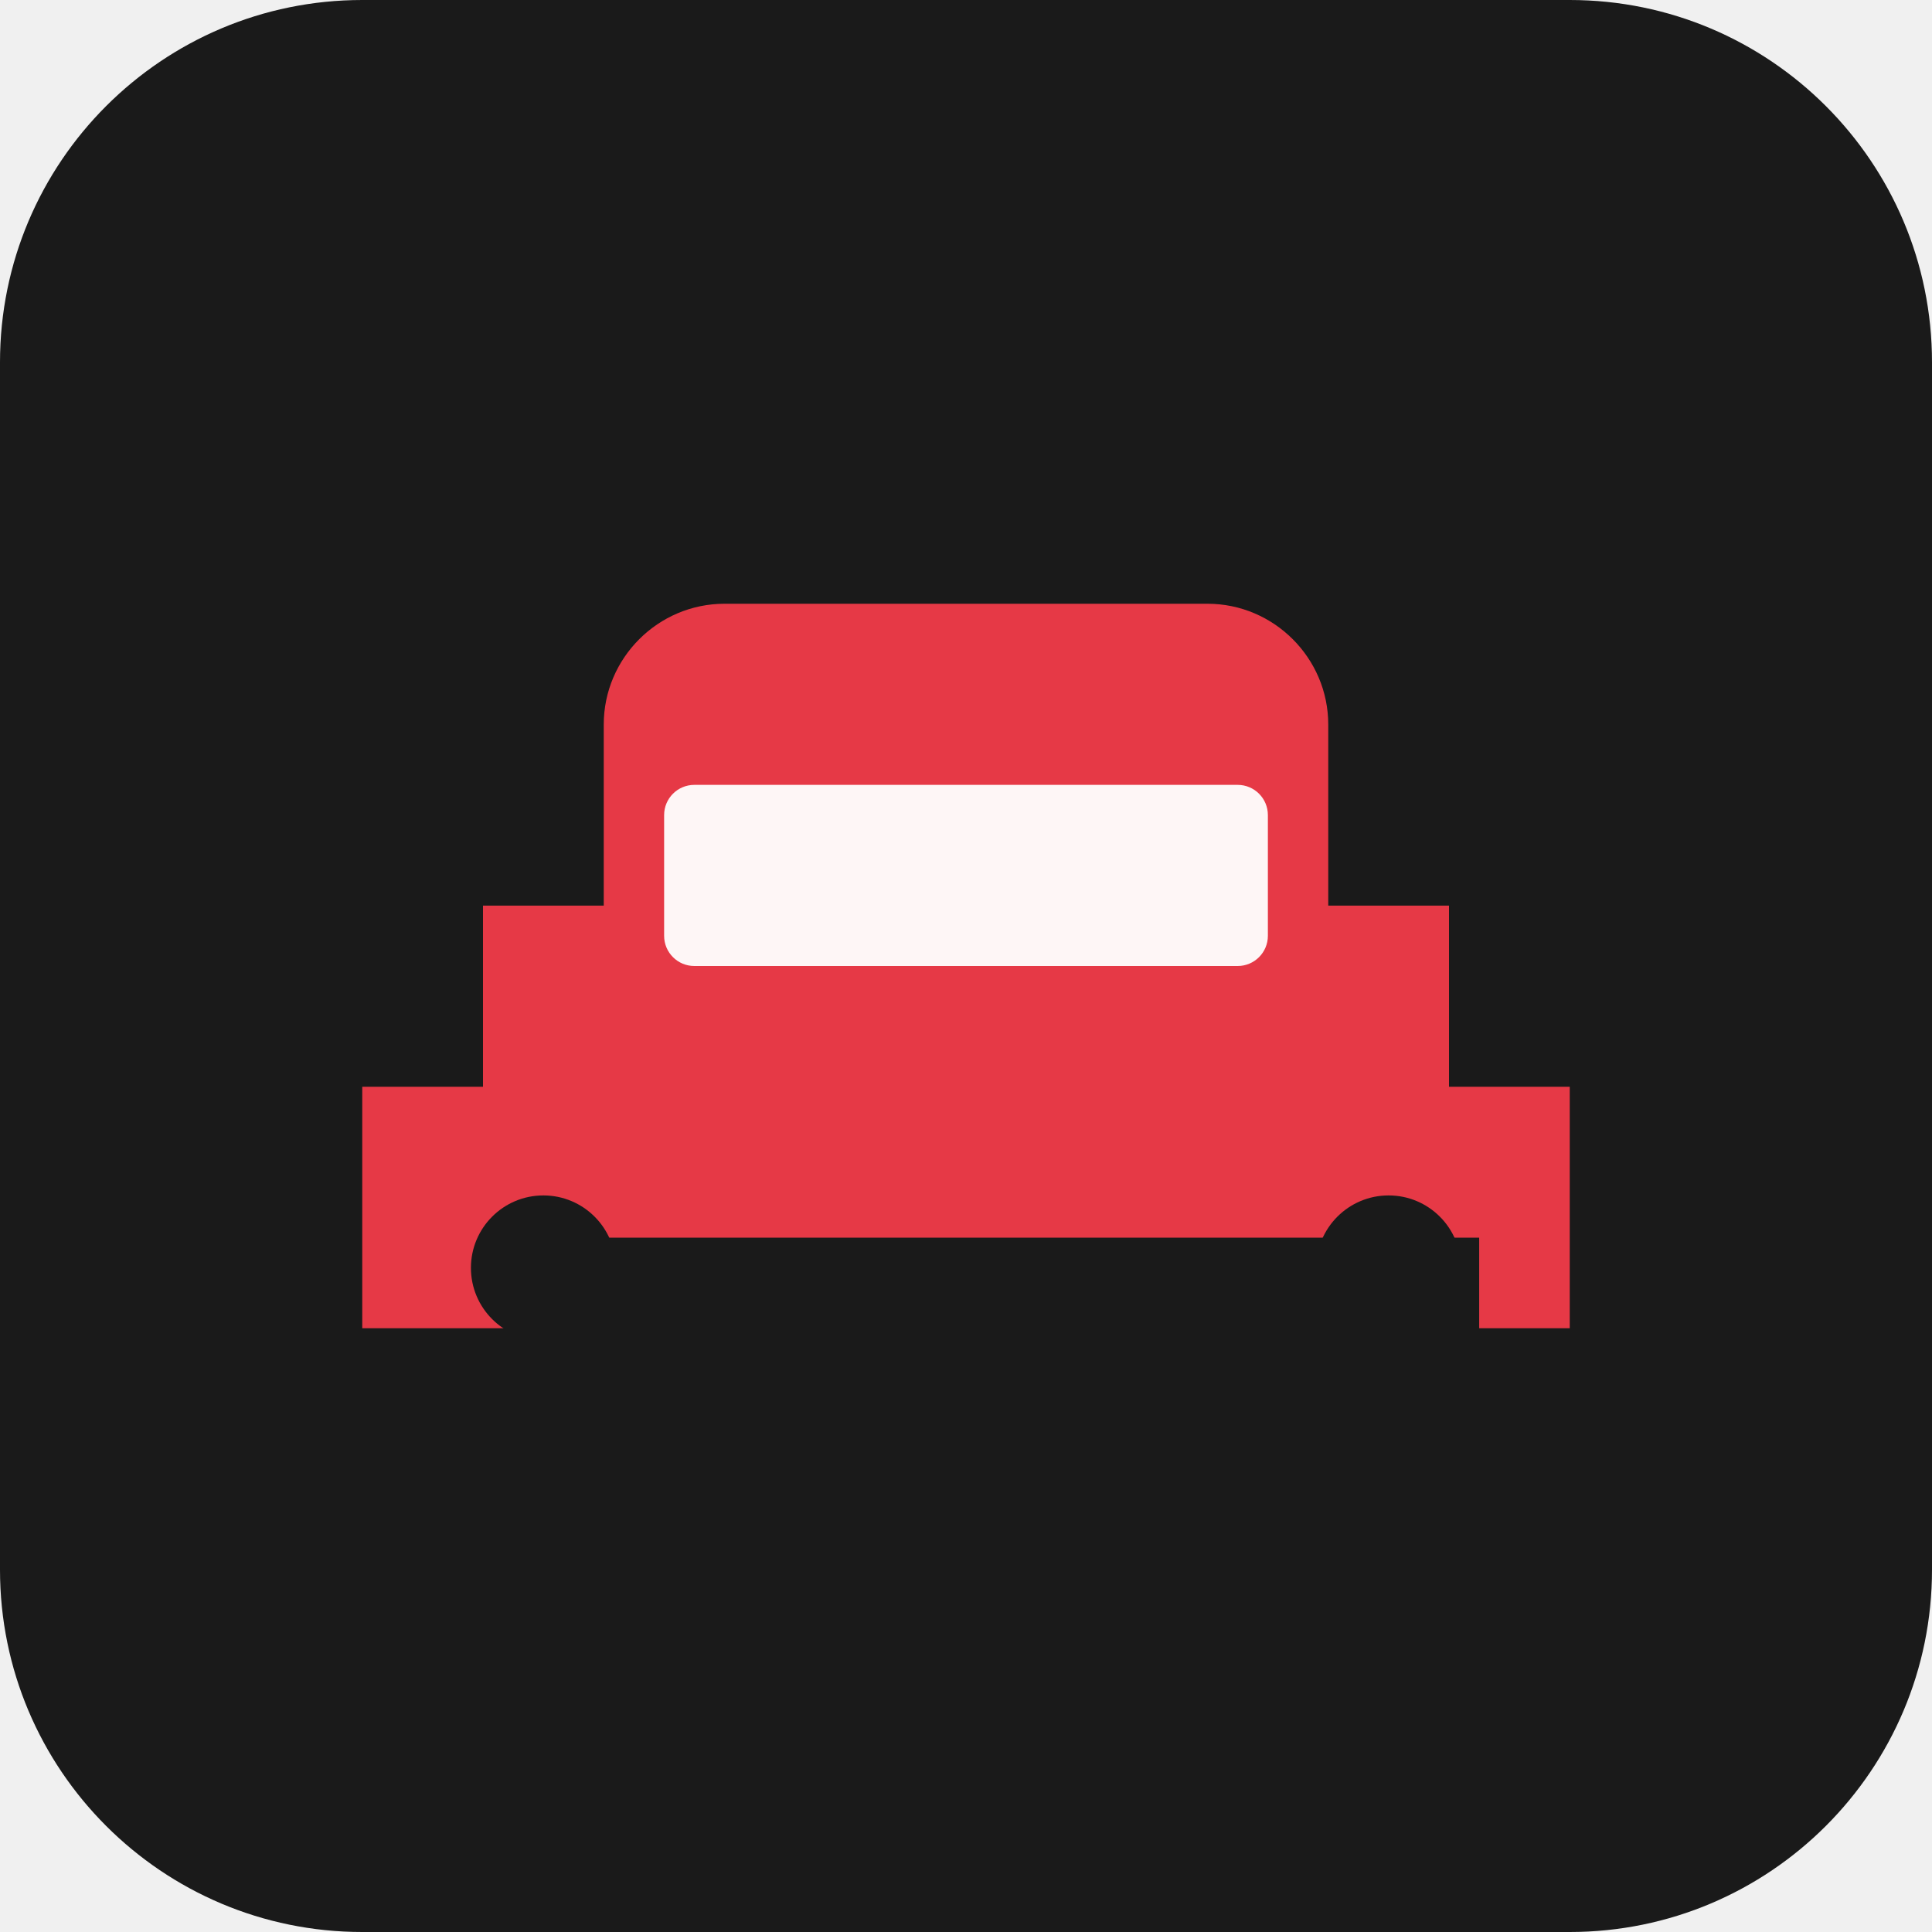
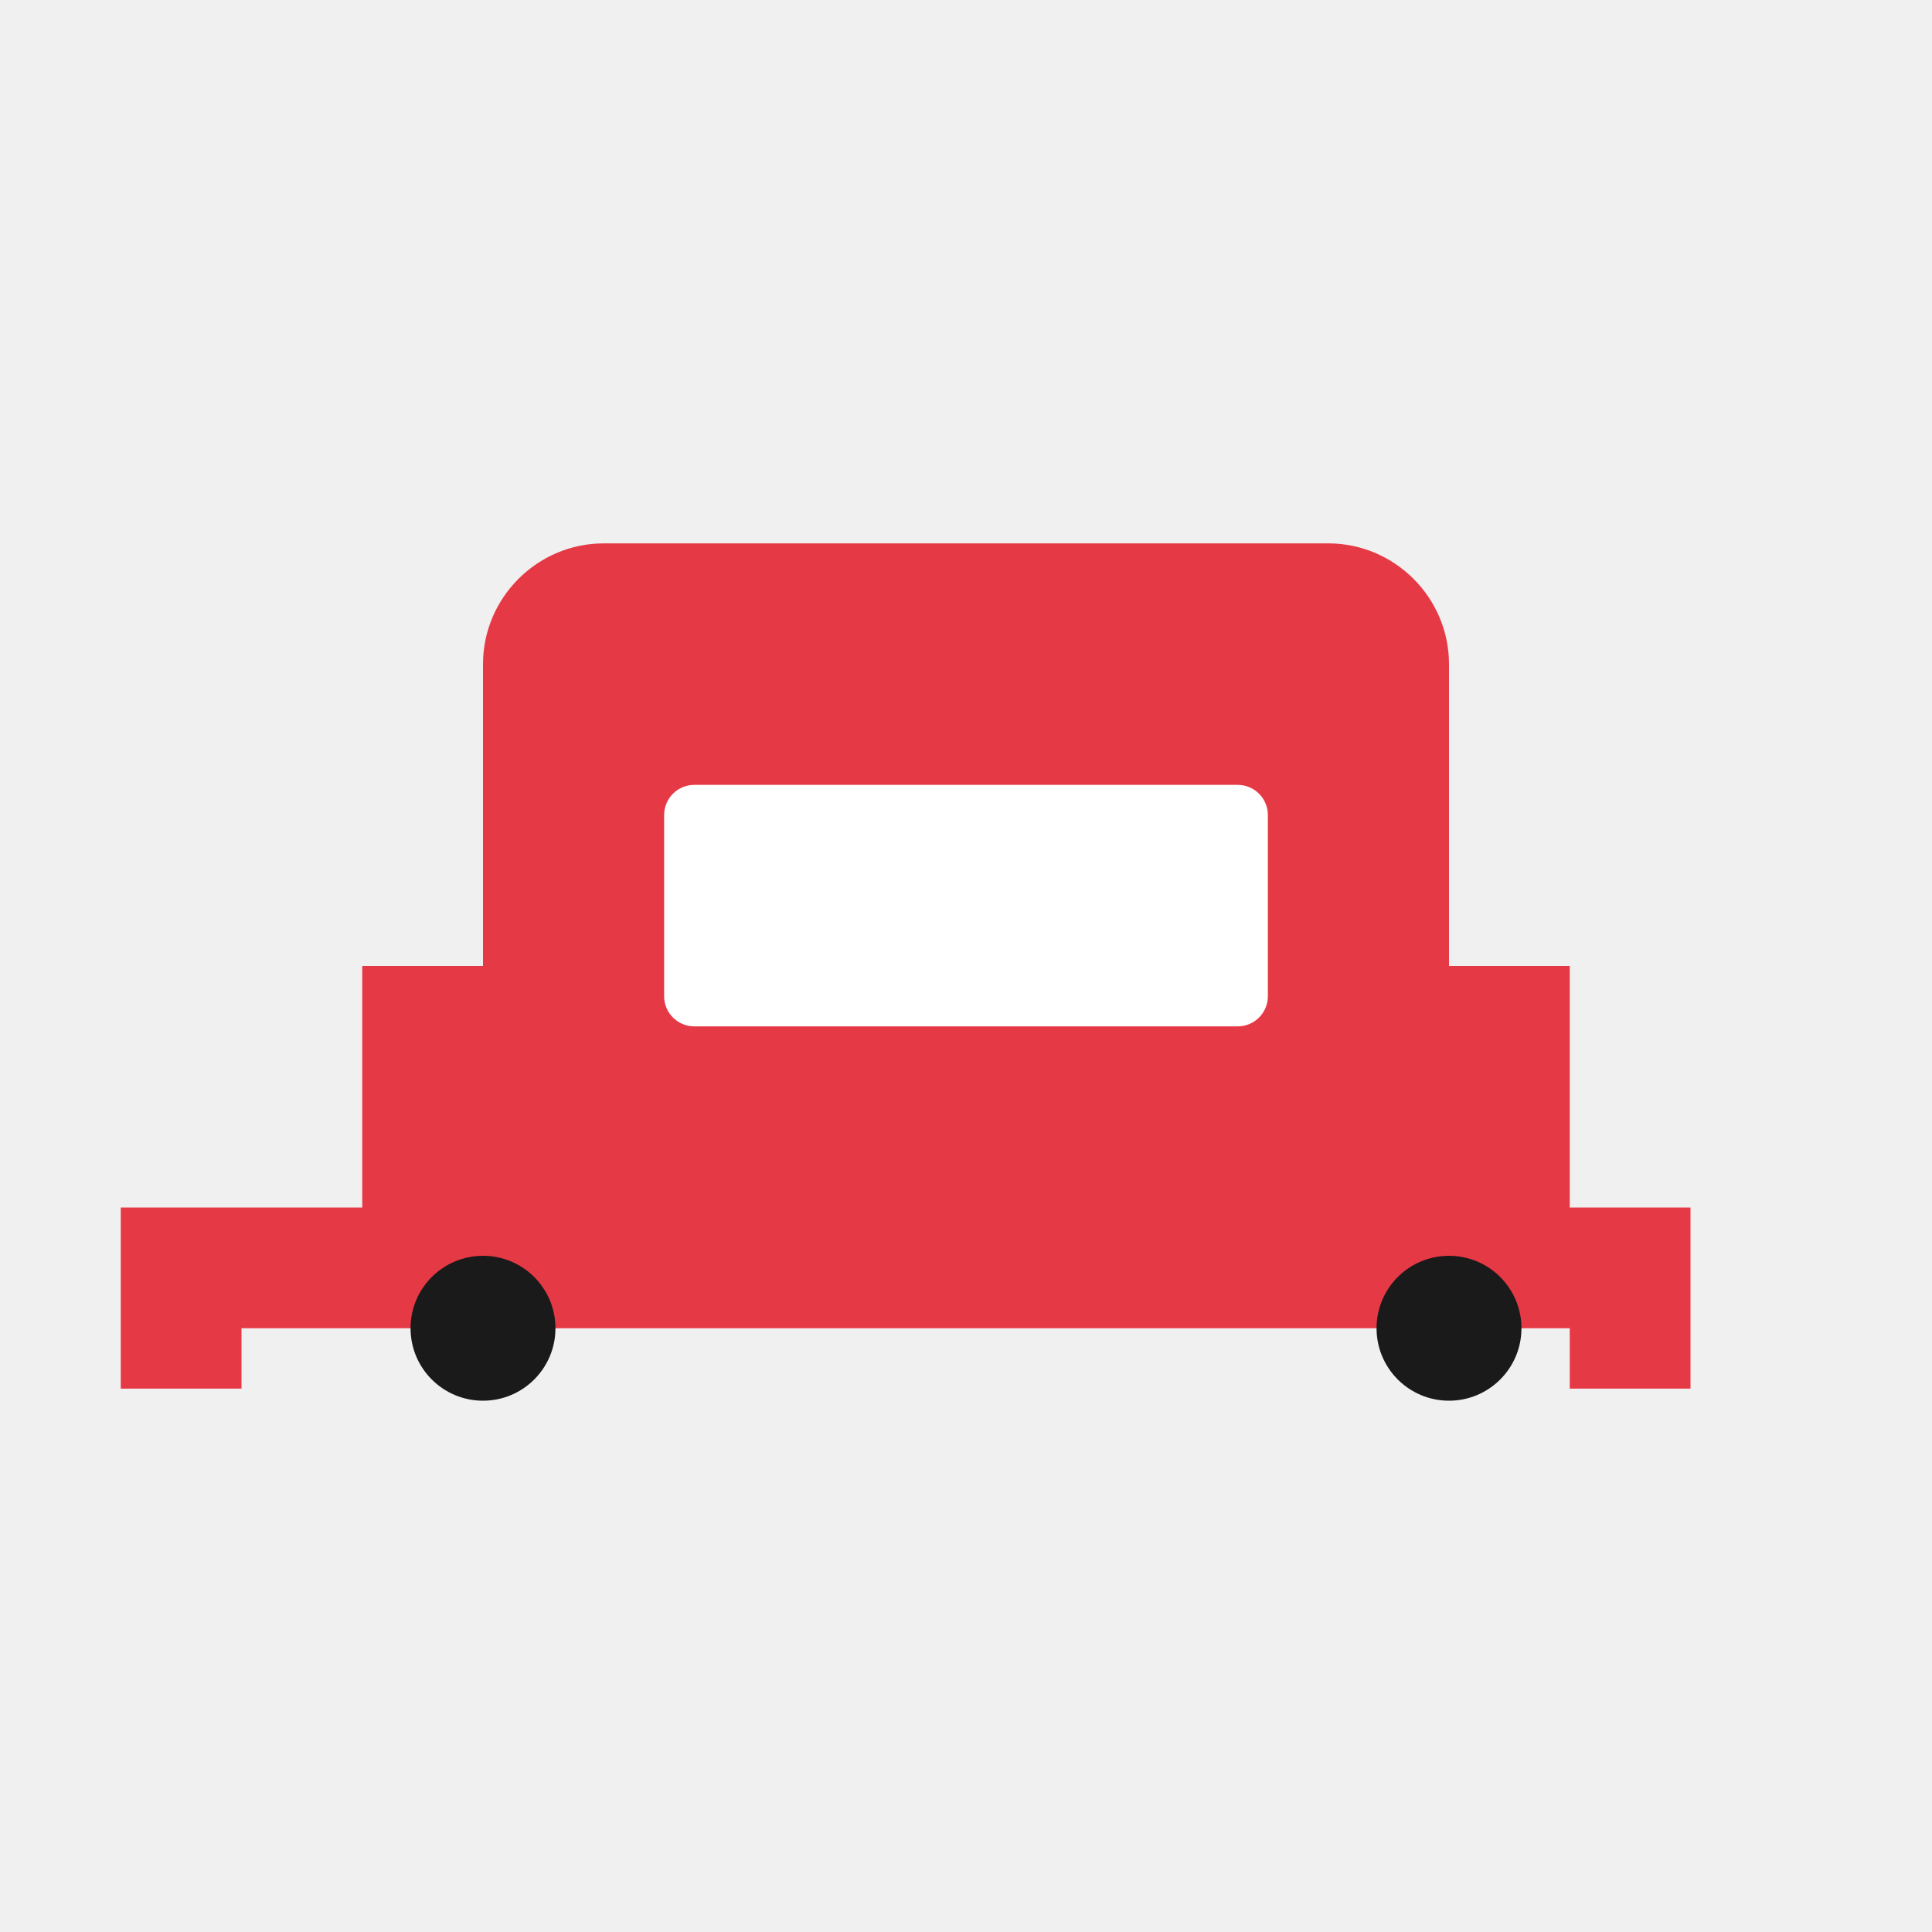
<svg xmlns="http://www.w3.org/2000/svg" viewBox="0 0 32 32">
-   <rect width="32" height="32" rx="6" fill="#1a1a1a" />
-   <path d="M6 18h2v-3h2V12c0-1.1.9-2 2-2h8c1.1 0 2 .9 2 2v3h2v3h2v4h-1.5v-1.5h-15V22H6v-4z" fill="#e63946" />
-   <circle cx="9" cy="21" r="1.2" fill="#1a1a1a" />
-   <circle cx="23" cy="21" r="1.2" fill="#1a1a1a" />
-   <rect x="11" y="13" width="10" height="3" rx="0.5" fill="#fff" opacity="0.95" />
+   <path d="M4 20h2v-4h2V11c0-1.1.9-2 2-2h12c1.1 0 2 .9 2 2v5h2v4h2v3h-2v-1H4v1H2v-3h2z" fill="#e63946" />
+   <rect x="11" y="13" width="10" height="4" rx="0.5" fill="#fff" />
+   <circle cx="8" cy="22" r="1.2" fill="#1a1a1a" />
+   <circle cx="24" cy="22" r="1.2" fill="#1a1a1a" />
</svg>
